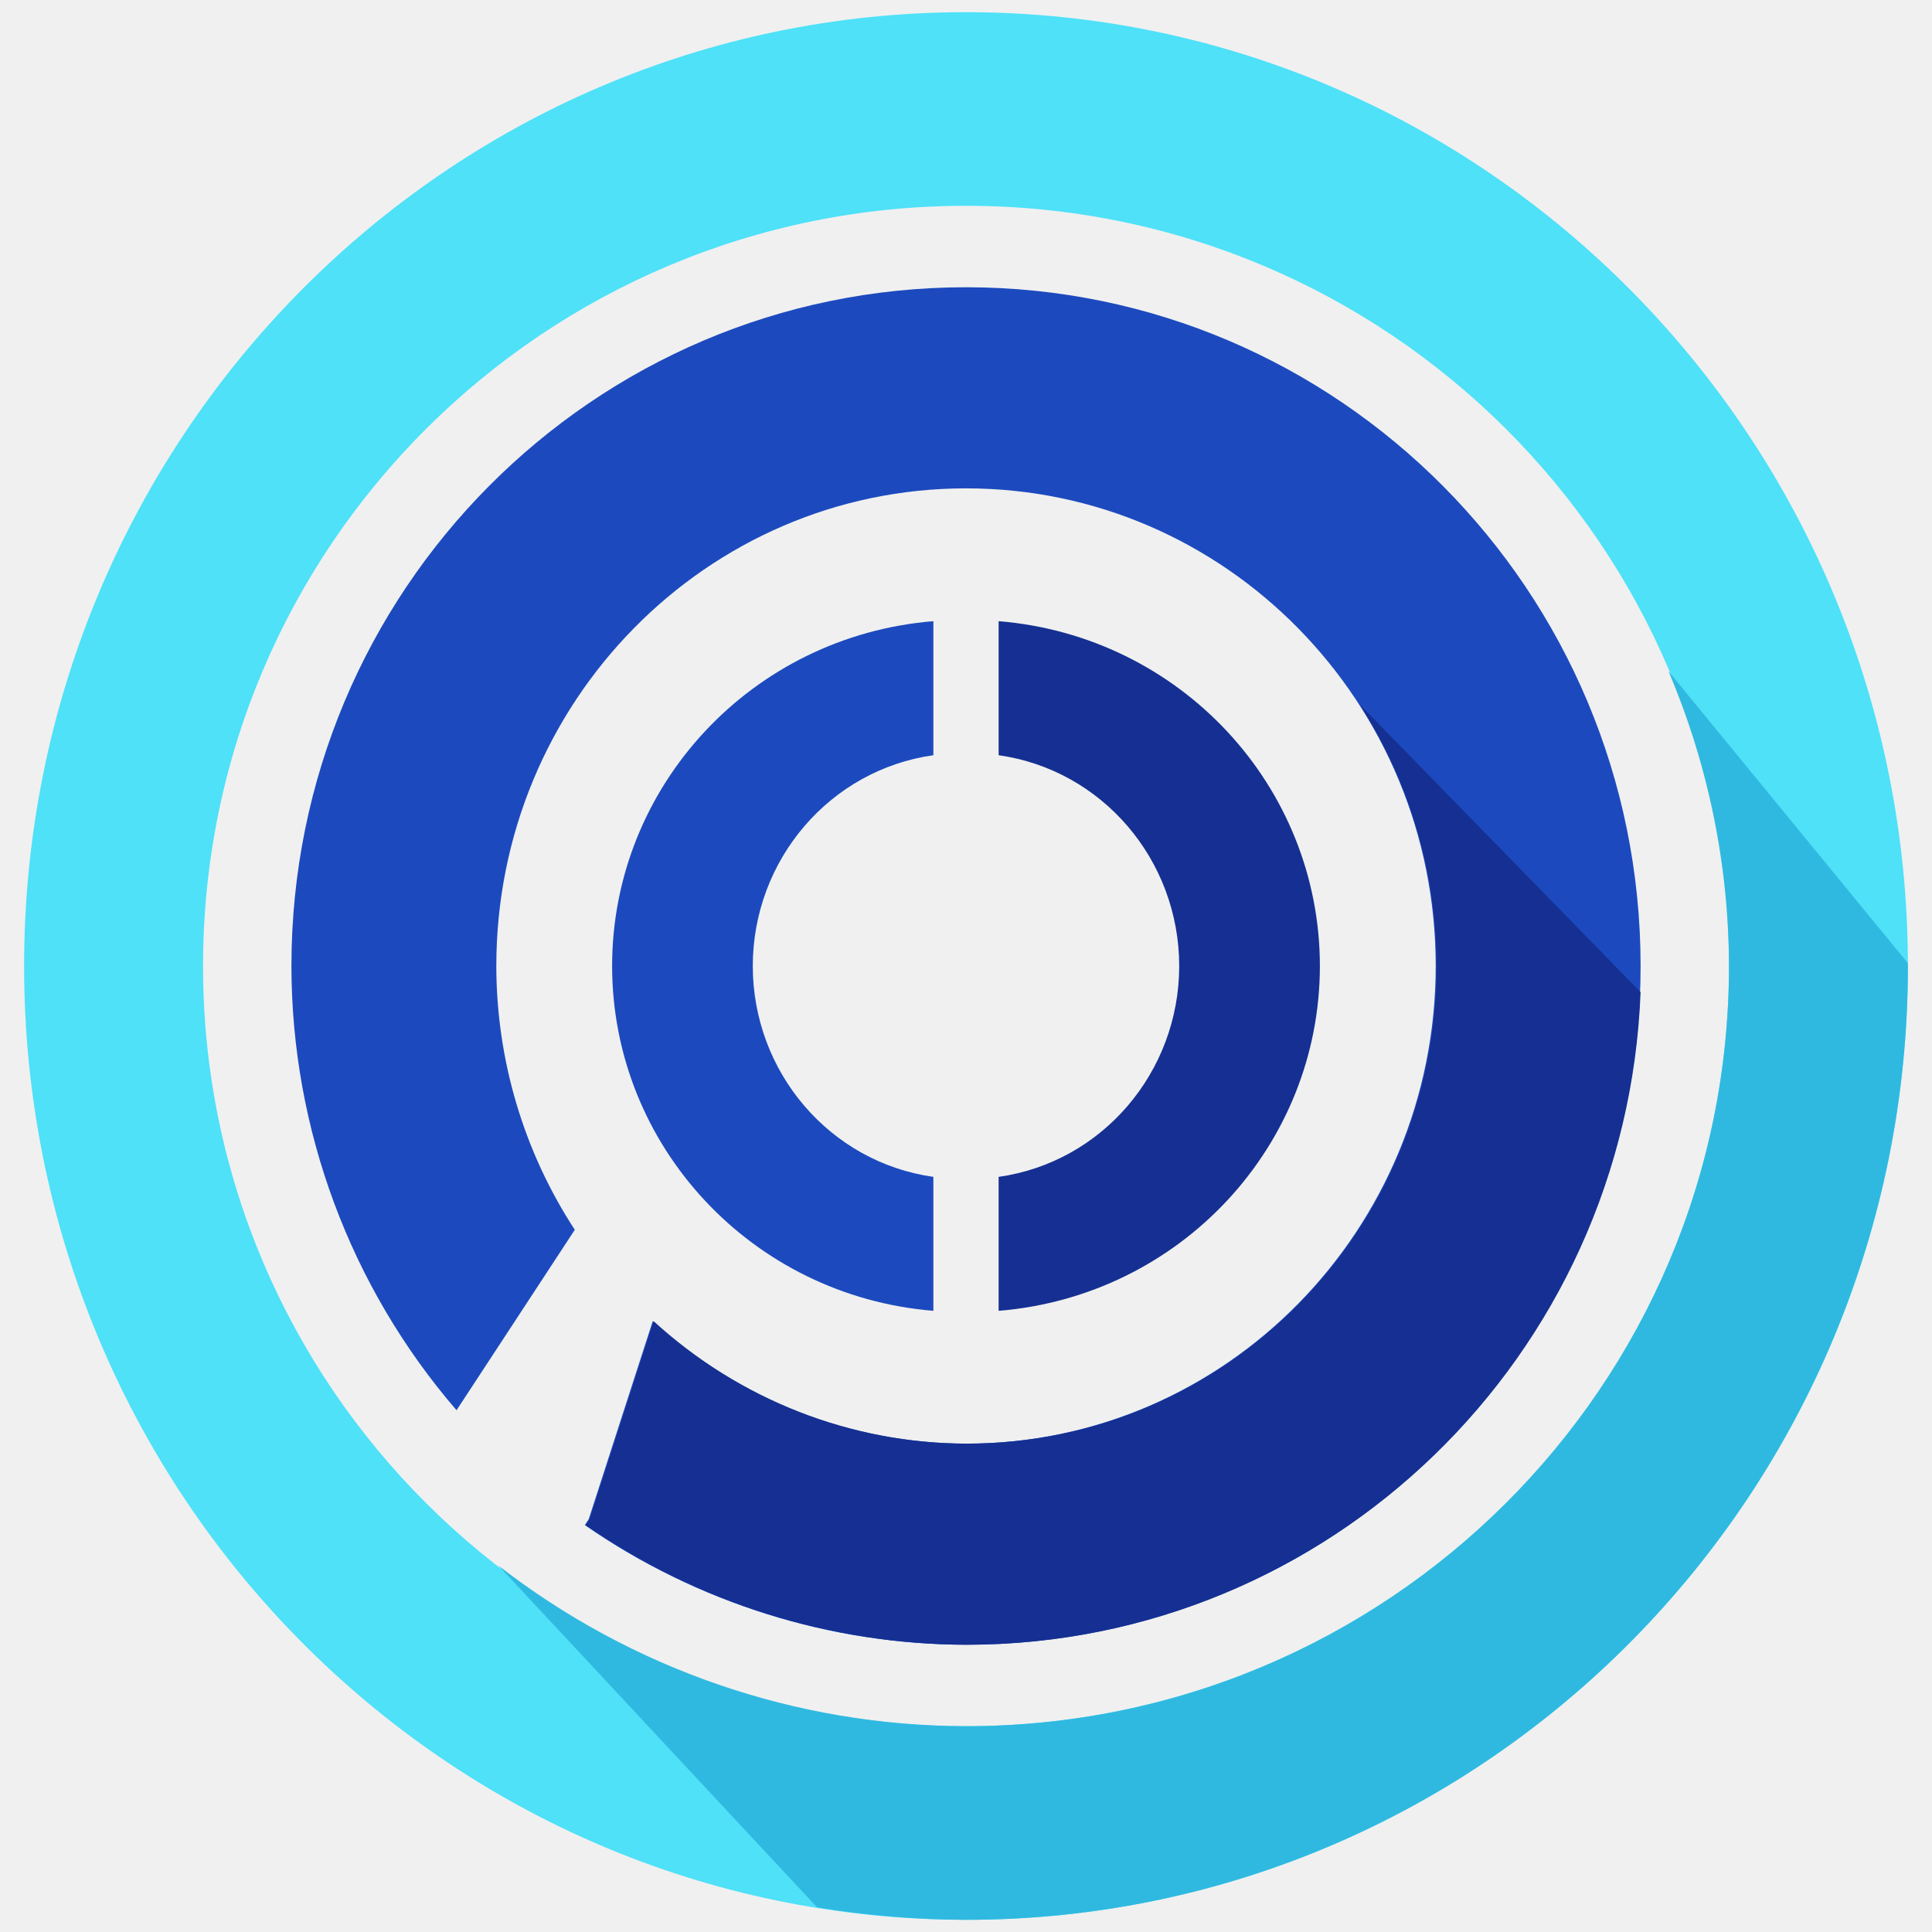
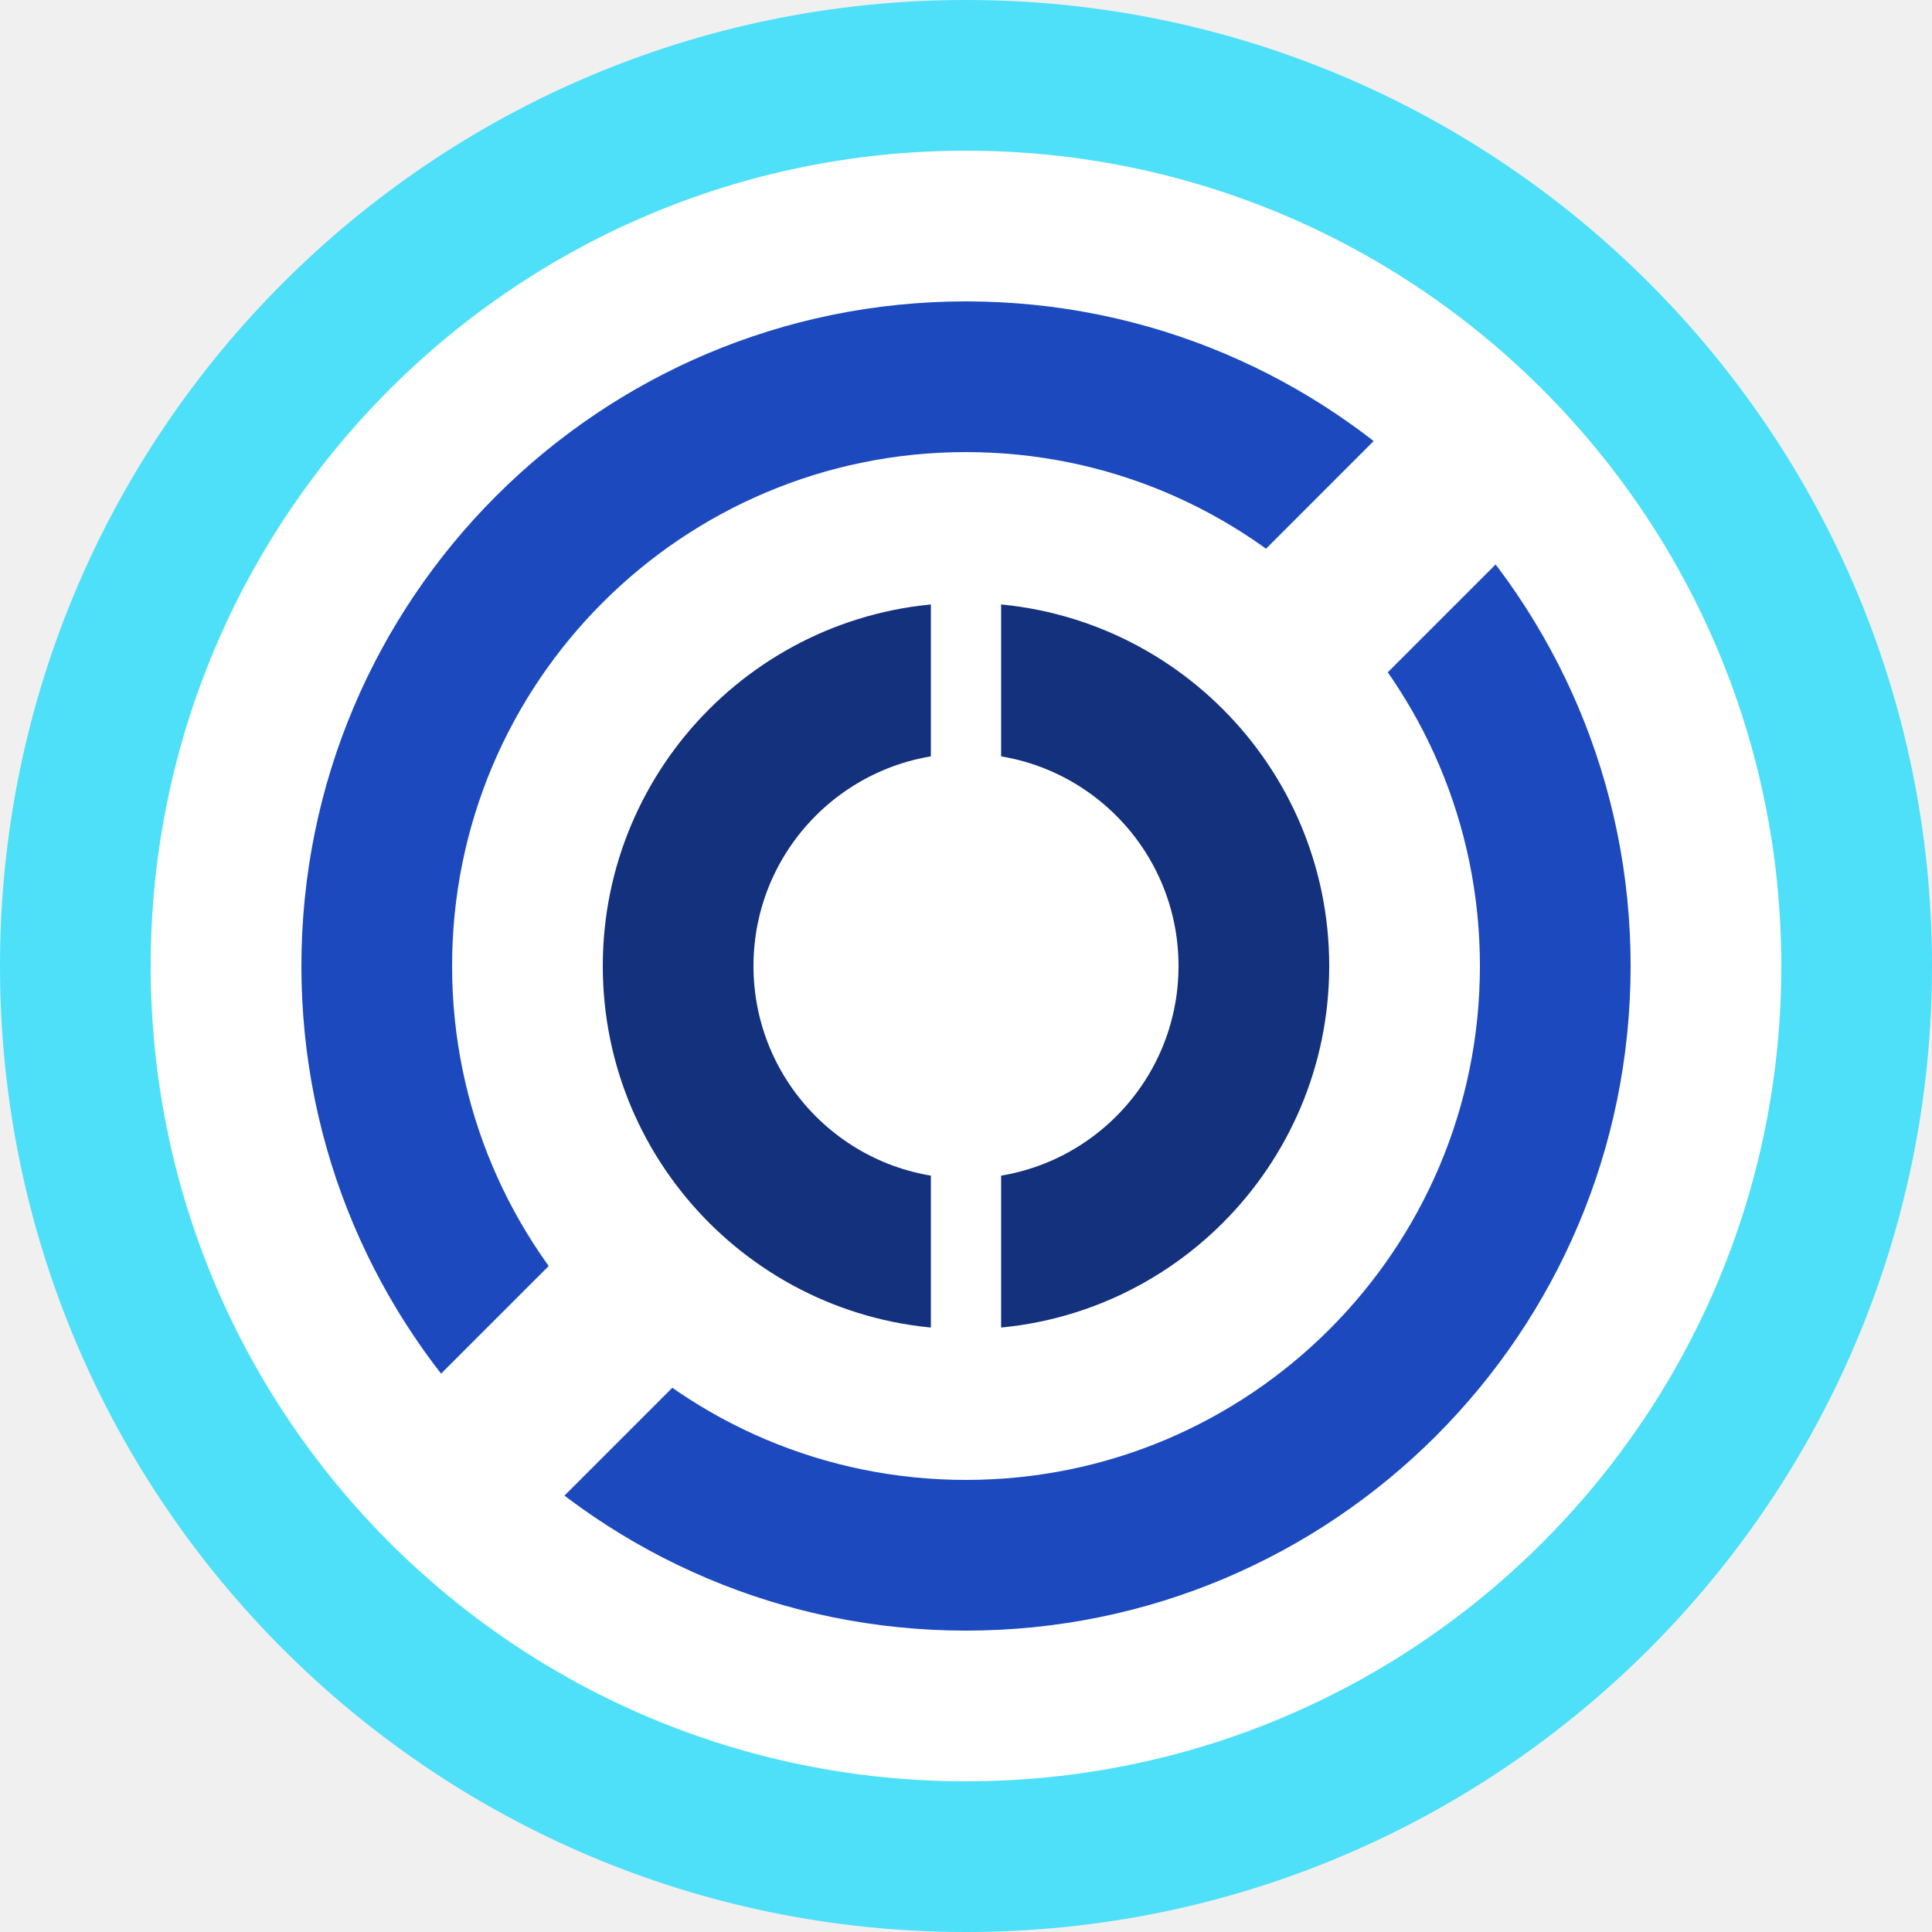
- <svg xmlns="http://www.w3.org/2000/svg" width="1000" height="1000" style="enable-background:new" viewBox="0 0 264.583 264.583">
-   <g style="display:inline">
-     <path d="M112.544 94.758a66.657 67.5 0 0 0-66.657 67.5 66.657 67.5 0 0 0 66.657 67.5 66.657 67.5 0 0 0 66.657-67.5 66.657 67.5 0 0 0-66.657-67.5zm0 13.701a53.995 53.798 0 0 1 53.995 53.798 53.995 53.798 0 0 1-53.995 53.799 53.995 53.798 0 0 1-53.995-53.799 53.995 53.798 0 0 1 53.995-53.798z" style="display:inline;opacity:1;fill:#4ee1f8;fill-opacity:1;stroke-width:.302" transform="translate(-85.4966 -181.7007) scale(1.935141)" />
-     <path d="M162.254 141.393a53.995 53.798 0 0 1 4.286 20.865 53.995 53.798 0 0 1-53.995 53.799 53.995 53.798 0 0 1-33.09-11.368l22.546 24.184a66.657 67.5 0 0 0 10.544.886 66.657 67.5 0 0 0 66.657-67.5 66.657 67.5 0 0 0-.01-.207z" style="display:inline;opacity:1;fill:#30b9e0;fill-opacity:1;stroke-width:.302" transform="translate(-85.4966 -181.7007) scale(1.935141)" />
-     <path d="M112.544 101.014a47.739 48.034 0 0 0-47.739 48.034 47.739 48.034 0 0 0 11.685 31.439l8.369-12.771a33.24 33.802 0 0 1-5.554-18.668 33.24 33.802 0 0 1 33.24-33.802 33.24 33.802 0 0 1 33.24 33.802 33.24 33.802 0 0 1-33.24 33.802 33.24 33.802 0 0 1-22.171-8.667l-4.528 14.009-.276.425a47.739 48.034 0 0 0 26.975 8.465 47.739 48.034 0 0 0 47.739-48.034 47.739 48.034 0 0 0-47.739-48.034z" style="display:inline;fill:#1c4abe;fill-opacity:1;stroke-width:.216" transform="translate(-85.49663 -156.1377) scale(1.935141)" />
-     <path d="M140.402 130.533a33.24 33.802 0 0 1 5.447 18.516 33.24 33.802 0 0 1-33.24 33.802 33.24 33.802 0 0 1-22.171-8.667l-4.528 14.009-.276.425a47.739 48.034 0 0 0 26.975 8.465 47.739 48.034 0 0 0 47.674-46.185z" style="display:inline;fill:#153092;fill-opacity:1;stroke:none;stroke-width:.265px;stroke-linecap:butt;stroke-linejoin:miter;stroke-opacity:1" transform="translate(-85.49663 -156.1377) scale(1.935141)" />
-     <path d="M99.589 125.366v9.486a14.811 15.079 0 0 1 12.781 14.919 14.811 15.079 0 0 1-12.781 14.92v9.48a24.766 24.5 0 0 0 22.736-24.4 24.766 24.5 0 0 0-22.736-24.405z" style="display:inline;opacity:1;fill:#153092;fill-opacity:1;stroke:none;stroke-width:.567" transform="translate(-55.96012 -157.5317) scale(1.935141)" />
-     <path d="M94.972 125.366v9.486a14.811 15.079 0 0 0-12.781 14.919 14.811 15.079 0 0 0 12.781 14.92v9.48a24.766 24.5 0 0 1-22.736-24.4 24.766 24.5 0 0 1 22.736-24.405Z" style="display:inline;opacity:1;fill:#1c4abe;fill-opacity:1;stroke:none;stroke-width:.567" transform="translate(-55.96012 -157.5317) scale(1.935141)" />
+ <svg xmlns="http://www.w3.org/2000/svg" width="1000" height="1000" style="enable-background:new" viewBox="0 0 264.583 264.583" version="1.1" id="svg6">
+   <defs id="defs6" />
+   <g id="g7" style="opacity:1">
+     <circle style="display:inline;opacity:1;fill:#4ee0f8;fill-opacity:1;stroke-width:0.326;enable-background:new" id="path7" r="132.292" cy="132.292" cx="132.292" />
+     <circle style="display:inline;opacity:1;fill:#ffffff;fill-opacity:1;stroke-width:0.304" id="path8" cx="132.292" cy="132.292" r="111.654" />
+     <circle style="display:inline;opacity:1;fill:#1c4abe;fill-opacity:1;stroke-width:0.326" id="path9" r="91.017" cy="132.292" cx="132.292" />
+     <circle style="display:inline;opacity:1;fill:#ffffff;fill-opacity:1;stroke-width:0.351" id="path10" cx="132.292" cy="132.292" r="70.379" />
+     <rect style="opacity:1;fill:#ffffff;fill-opacity:1;stroke-width:0.269;enable-background:new" id="rect13" width="23.759" height="192.594" x="175.732" y="-96.864" transform="rotate(45)" />
+     <circle style="display:inline;opacity:1;fill:#14317d;fill-opacity:1;stroke-width:0.331" id="path11" cx="132.292" cy="132.292" r="49.742" />
+     <circle style="display:inline;opacity:1;fill:#ffffff;fill-opacity:1;stroke-width:0.32;enable-background:new" id="path12" cx="132.292" cy="132.292" r="29.104" />
+     <rect style="opacity:1;fill:#ffffff;fill-opacity:1;stroke-width:0.207;enable-background:new" id="rect12" width="9.619" height="111.58" x="127.482" y="76.502" />
  </g>
</svg>
